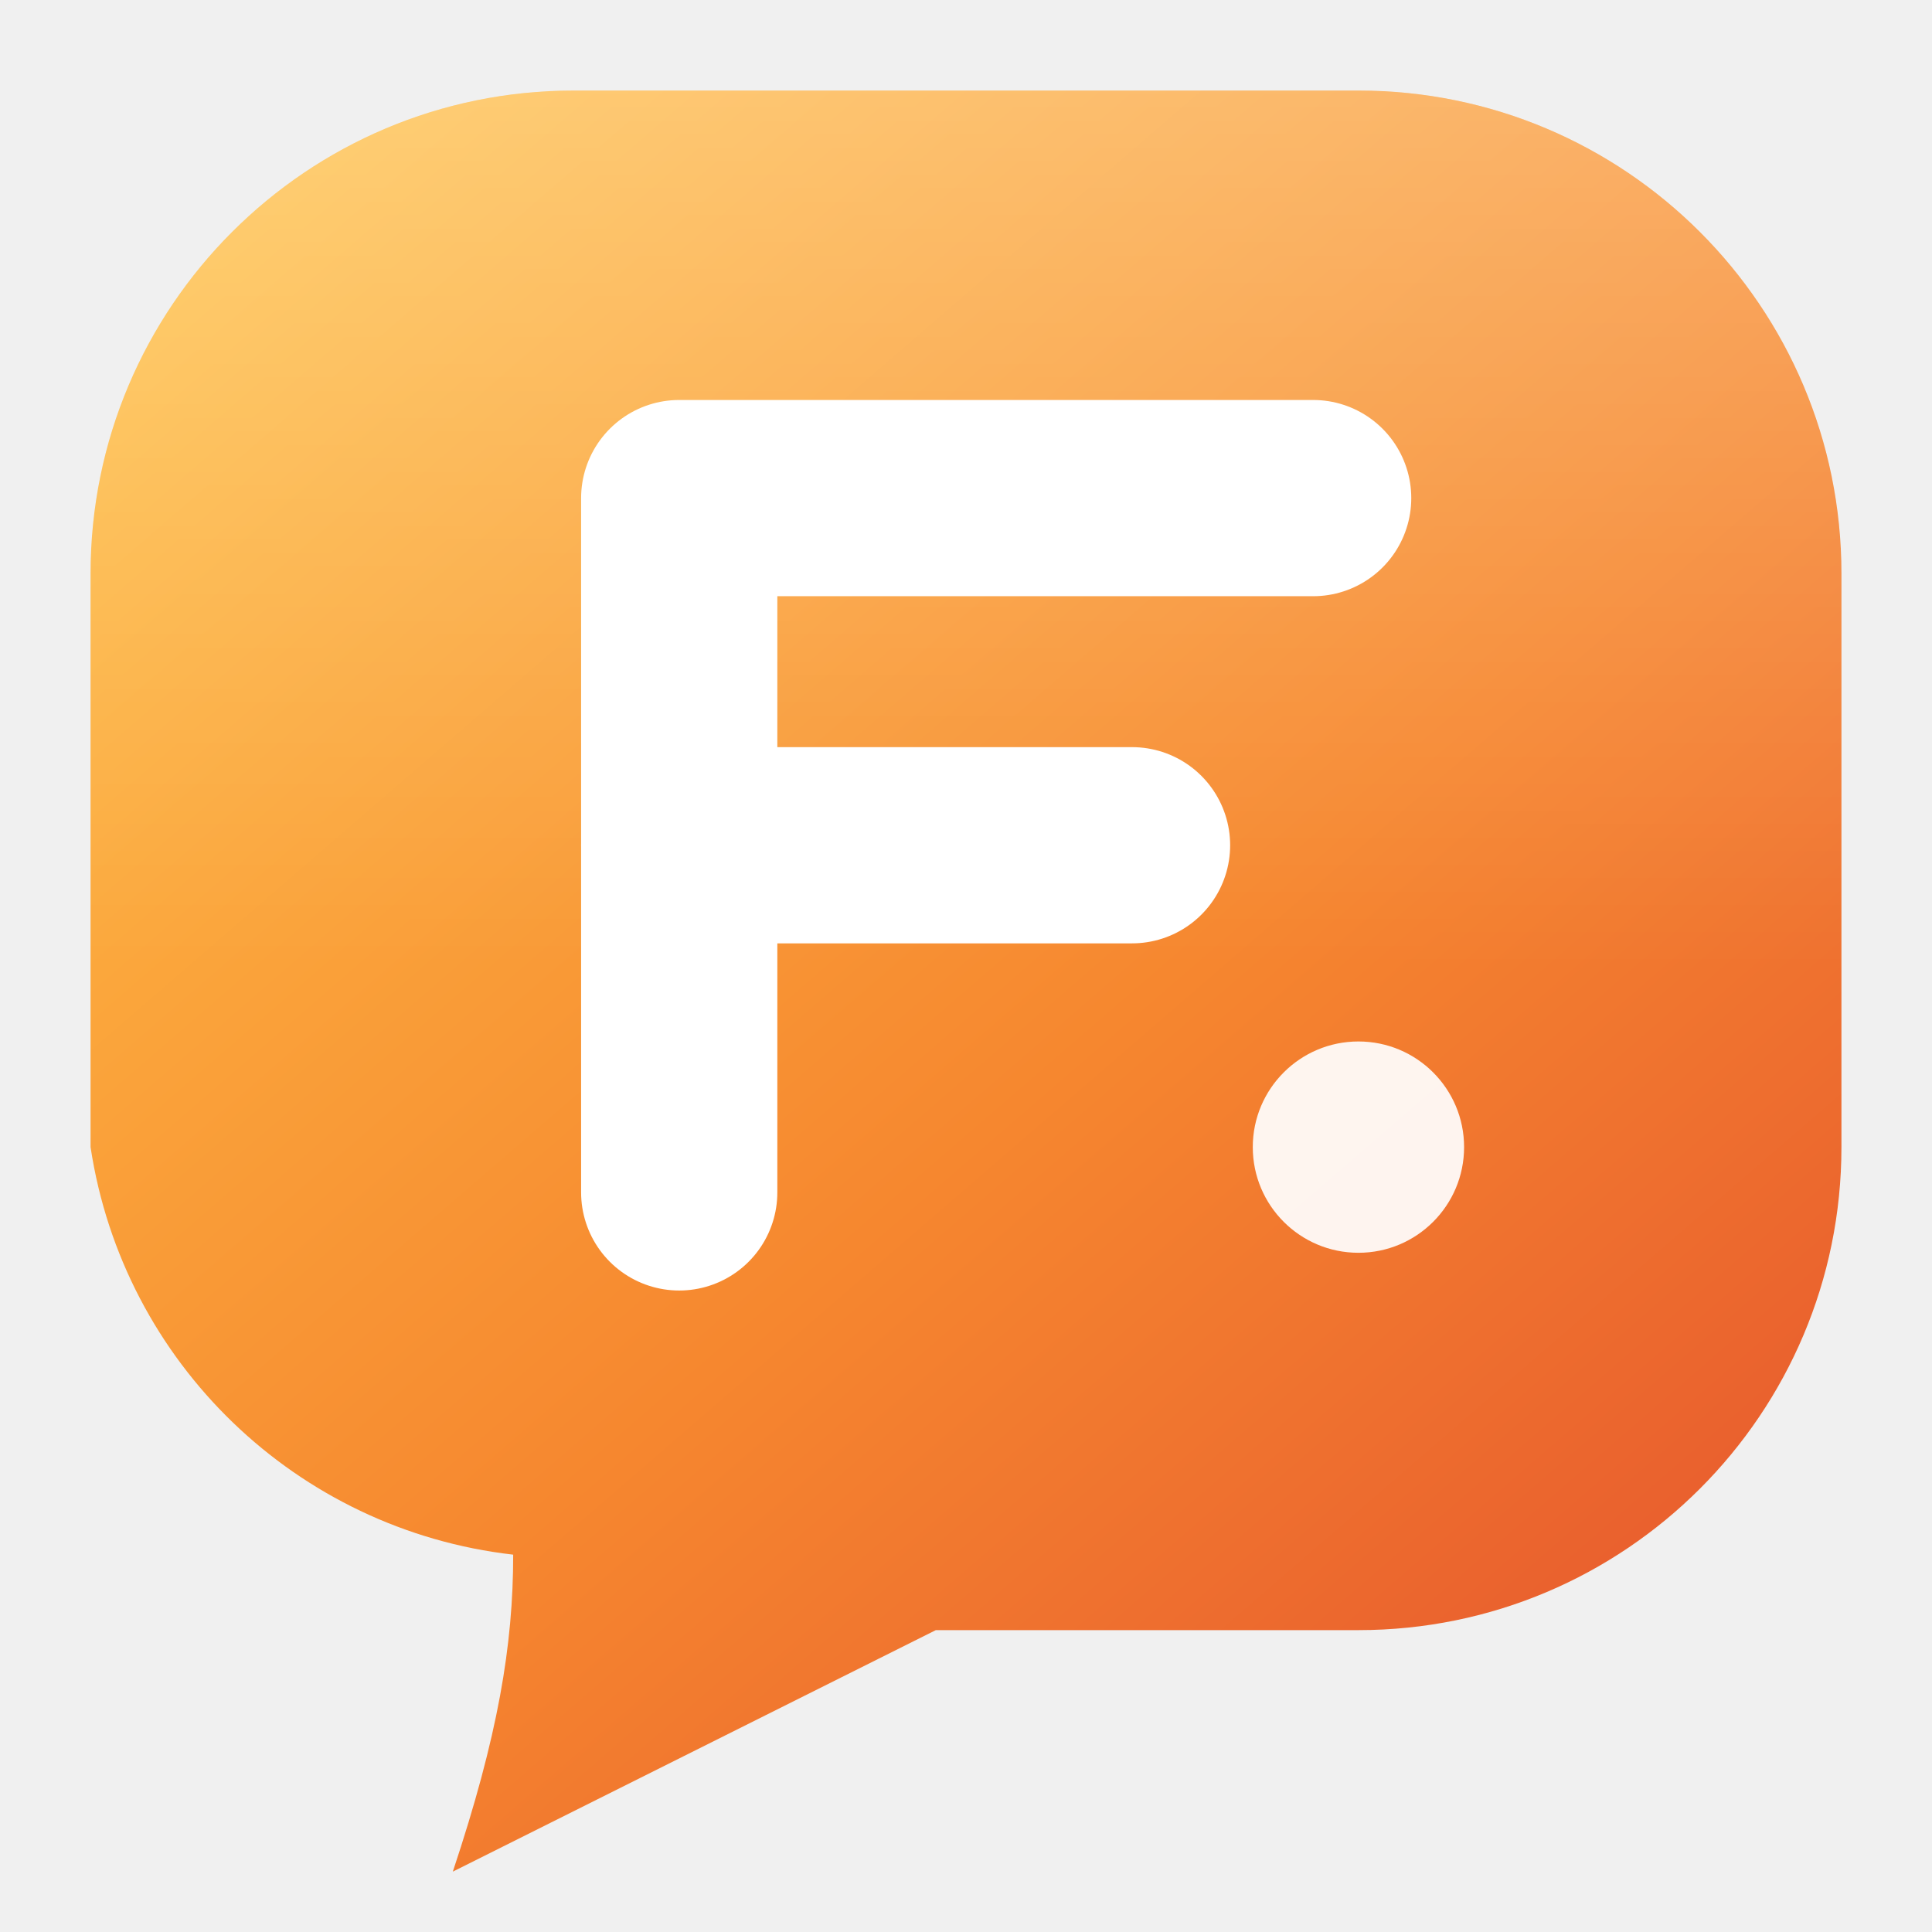
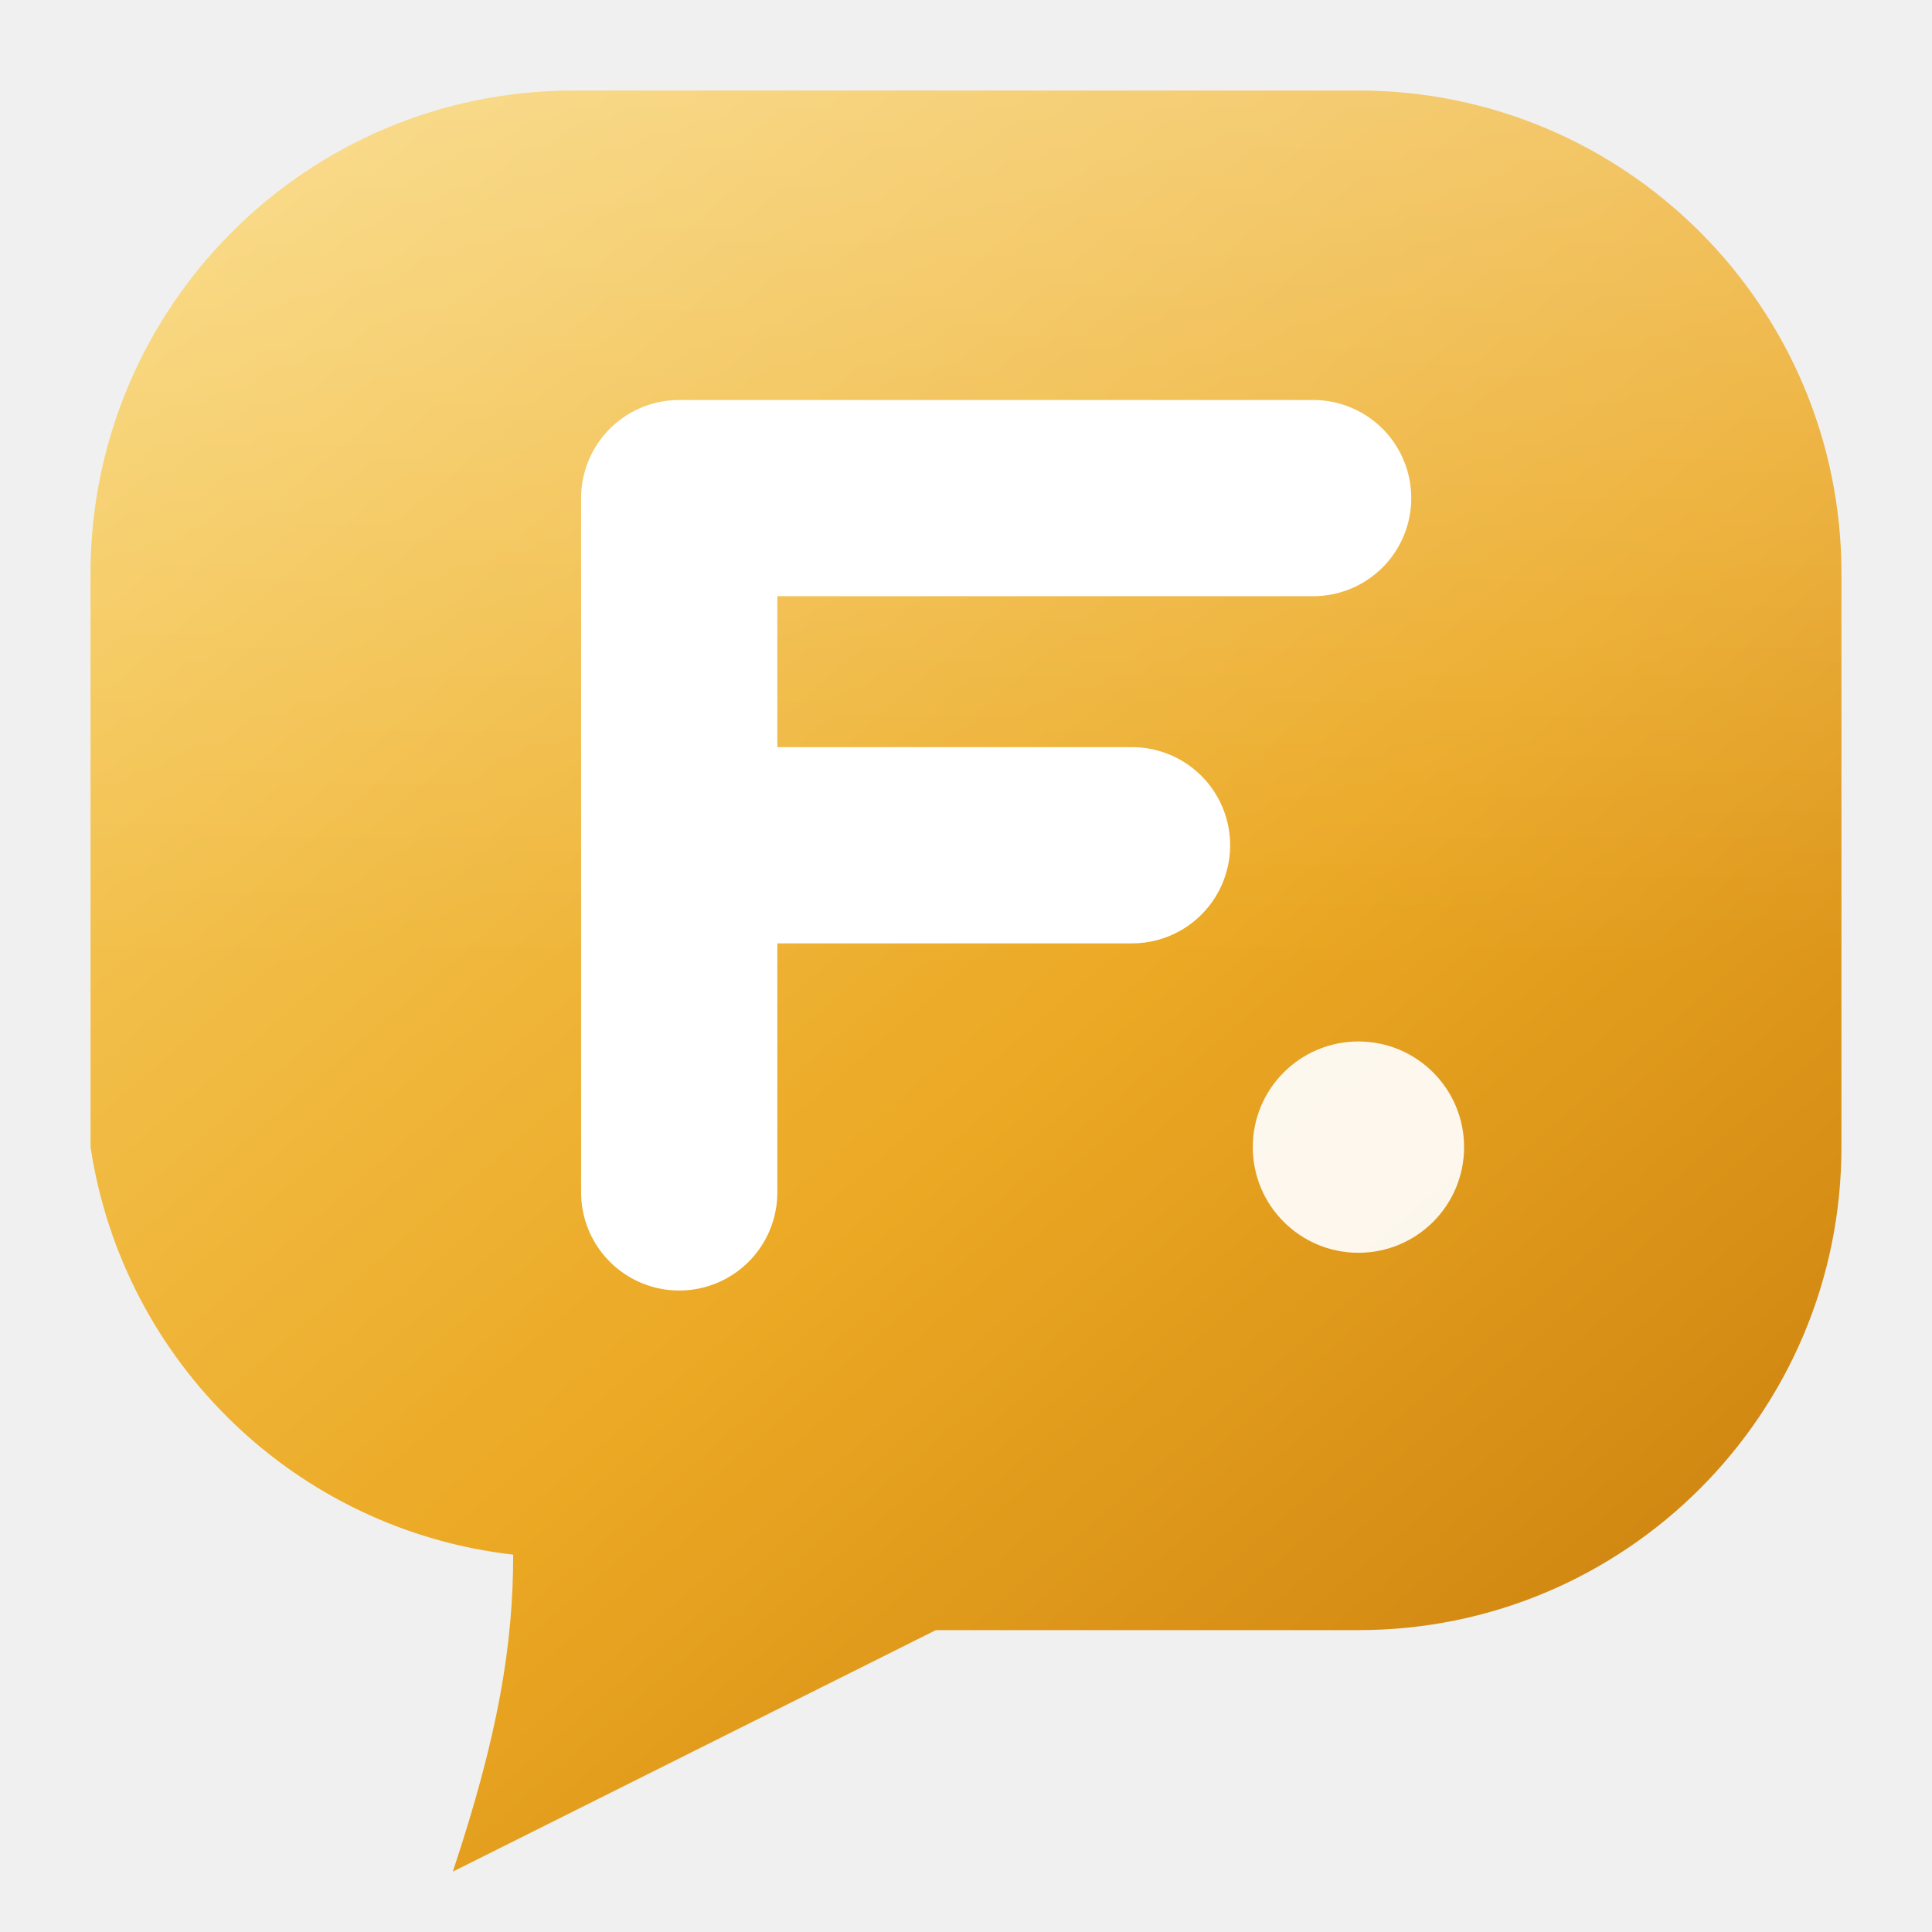
<svg xmlns="http://www.w3.org/2000/svg" viewBox="0 0 128 128" role="img" aria-label="Felixa Community Health">
  <defs>
    <linearGradient id="g" gradientUnits="userSpaceOnUse" x1="14" y1="6" x2="116" y2="124">
-       <stop offset="0" stop-color="#FFC247" />
-       <stop offset=".55" stop-color="#F6872F" />
-       <stop offset="1" stop-color="#E4502E" />
+       <stop offset="0" stop-color="#F8D26A" />
+       <stop offset=".55" stop-color="#EBA823" />
+       <stop offset="1" stop-color="#C77B0B" />
    </linearGradient>
    <linearGradient id="s" gradientUnits="userSpaceOnUse" x1="0" y1="0" x2="0" y2="128">
      <stop offset="0" stop-color="#fff" stop-opacity=".28" />
      <stop offset=".5" stop-color="#fff" stop-opacity="0" />
    </linearGradient>
  </defs>
  <path d="M38 6h52a32 32 0 0 1 32 32v38a32 32 0 0 1-32 32H62L30 124c3-9 4-15 4-21A32 32 0 0 1 6 76V38A32 32 0 0 1 38 6z" fill="url(#g)" />
  <path d="M38 6h52a32 32 0 0 1 32 32v38a32 32 0 0 1-32 32H62L30 124c3-9 4-15 4-21A32 32 0 0 1 6 76V38A32 32 0 0 1 38 6z" fill="url(#s)" />
  <g fill="none" stroke="#fff" stroke-width="13" stroke-linecap="round" stroke-linejoin="round">
    <path d="M45 79V33h42" />
    <path d="M45 56h30" />
  </g>
  <circle cx="90" cy="76" r="7" fill="#fff" opacity=".92" />
</svg>
